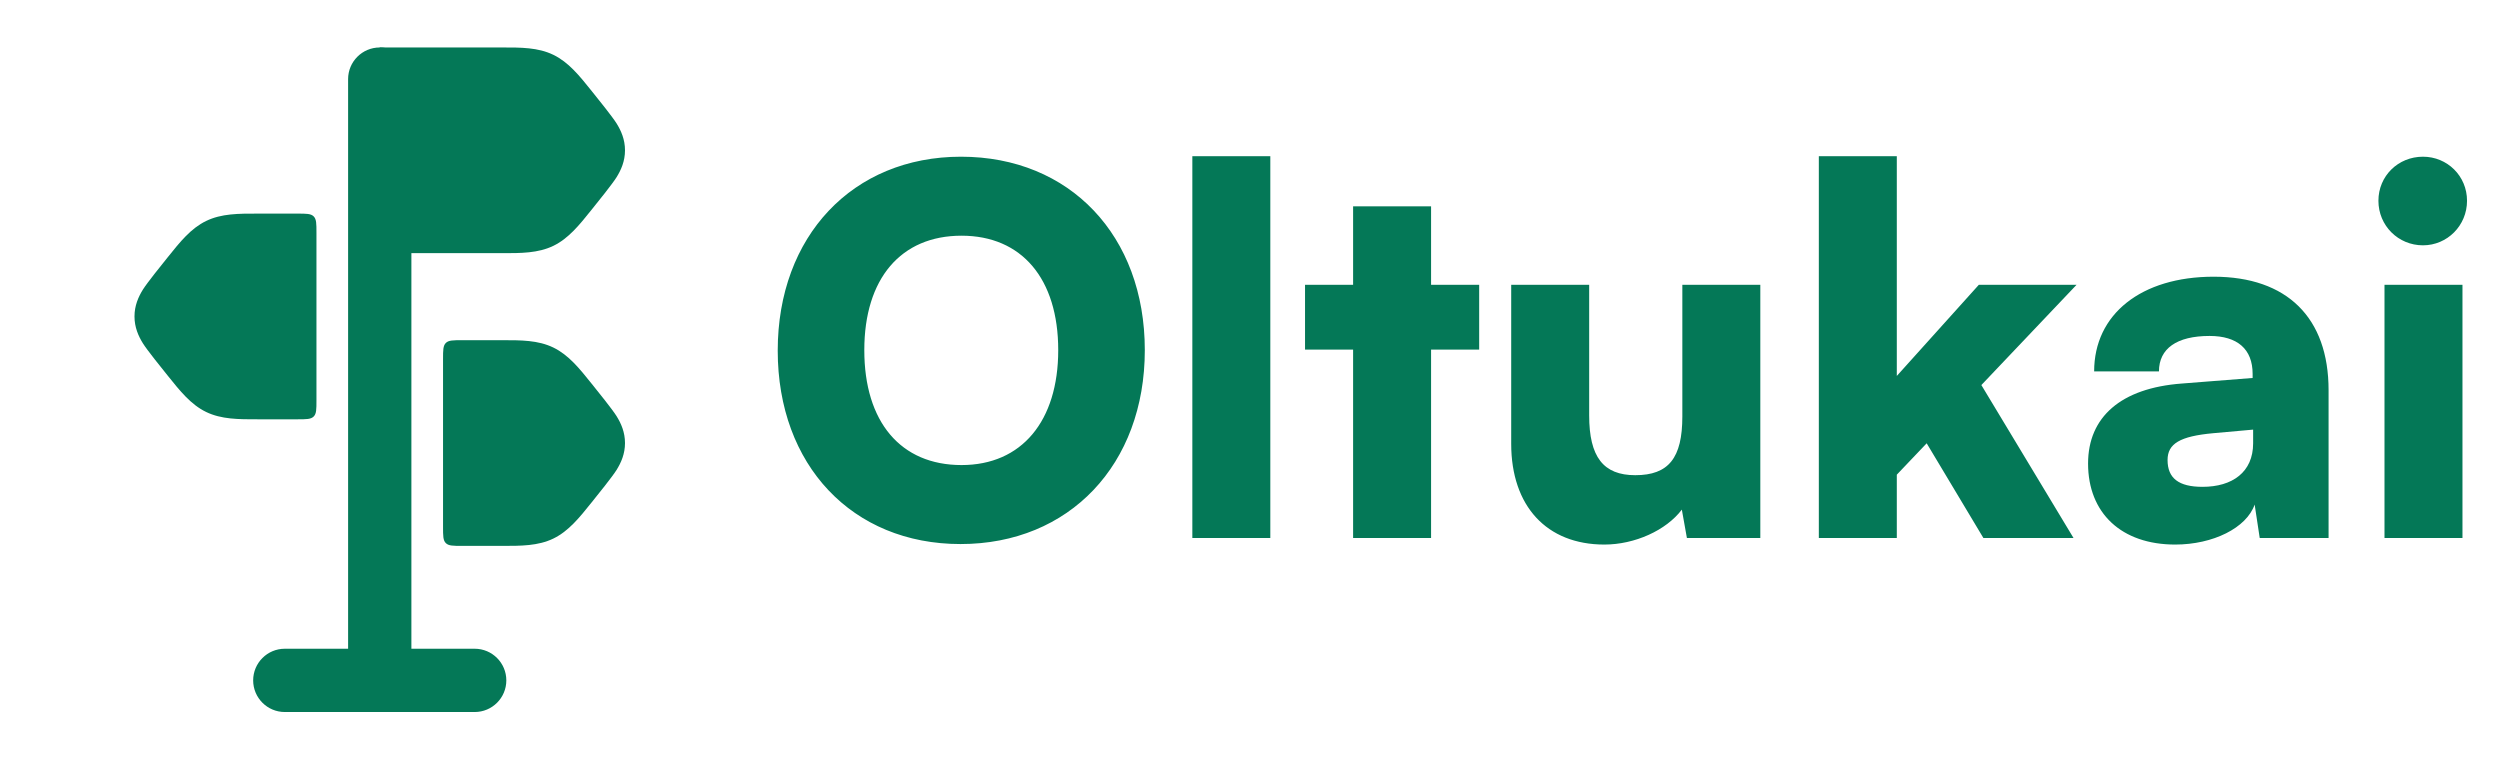
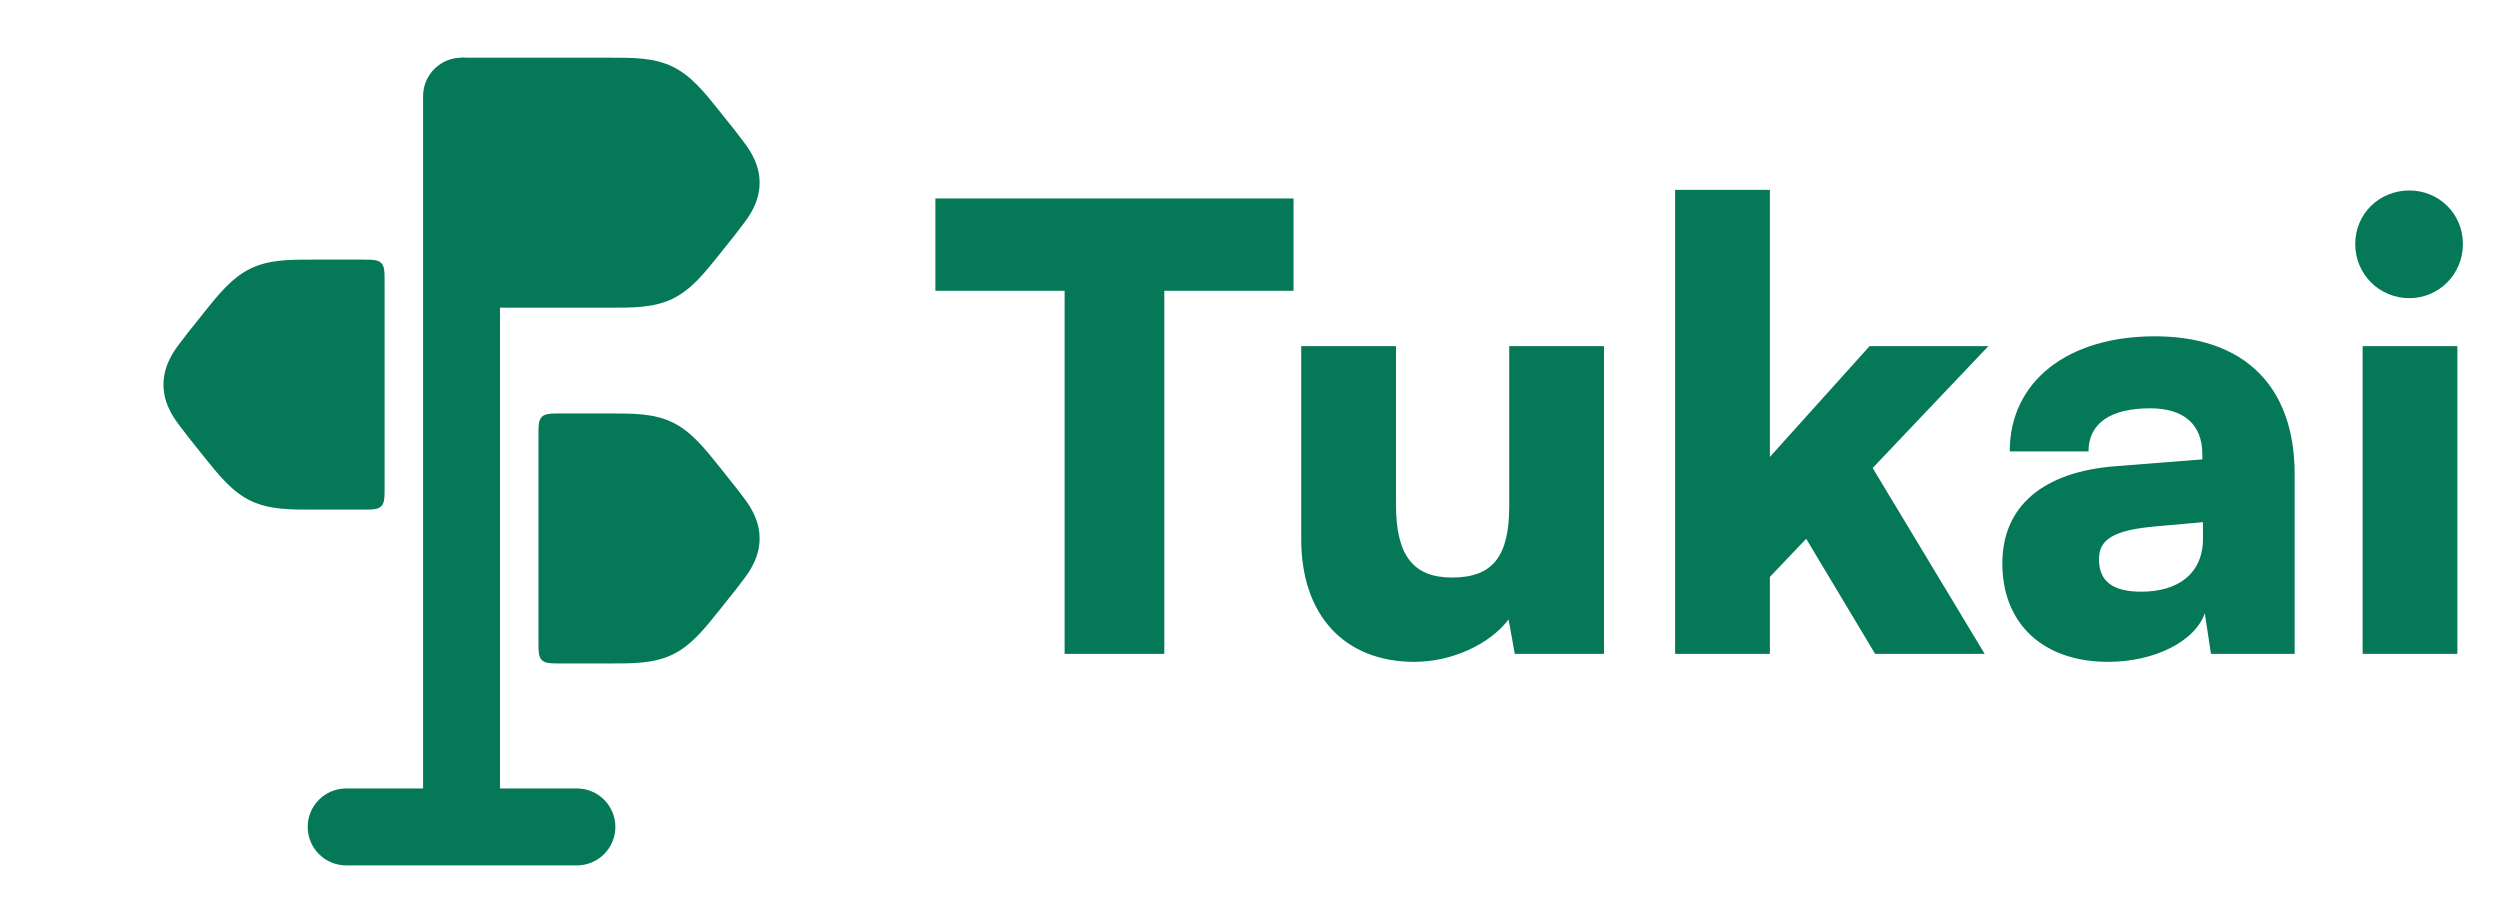
- <svg xmlns="http://www.w3.org/2000/svg" width="79" height="24" viewBox="0 0 79 24" fill="none">
+ <svg xmlns="http://www.w3.org/2000/svg" width="65" height="24" viewBox="0 0 65 24" fill="none">
  <path d="M8.153 6.75C7.536 6.749 6.997 6.748 6.513 6.983C6.033 7.216 5.693 7.639 5.299 8.131C5.113 8.362 4.644 8.944 4.517 9.149C4.373 9.38 4.25 9.658 4.25 10C4.25 10.342 4.373 10.62 4.517 10.851C4.644 11.056 5.113 11.639 5.299 11.869C5.693 12.361 6.033 12.785 6.513 13.018C6.997 13.252 7.536 13.251 8.153 13.25L9.4 13.25C9.683 13.25 9.824 13.25 9.912 13.162C10 13.075 10 12.933 10 12.65L10 7.35C10 7.067 10 6.926 9.912 6.838C9.824 6.75 9.683 6.75 9.4 6.75H8.153Z" fill="#047857" />
  <path d="M15.847 10.75C16.464 10.749 17.003 10.748 17.487 10.983C17.967 11.216 18.307 11.639 18.701 12.131C18.887 12.361 19.356 12.944 19.483 13.149C19.627 13.38 19.75 13.658 19.75 14C19.75 14.342 19.627 14.62 19.483 14.851C19.356 15.056 18.887 15.639 18.701 15.869C18.307 16.361 17.967 16.785 17.487 17.018C17.003 17.252 16.464 17.251 15.847 17.25L14.6 17.25C14.317 17.25 14.176 17.25 14.088 17.162C14 17.075 14 16.933 14 16.65L14 11.35C14 11.067 14 10.926 14.088 10.838C14.176 10.75 14.317 10.75 14.6 10.75H15.847Z" fill="#047857" />
  <path d="M15.847 1.5C16.464 1.499 17.003 1.498 17.487 1.733C17.967 1.966 18.307 2.389 18.701 2.881C18.887 3.112 19.356 3.694 19.483 3.899C19.627 4.13 19.75 4.408 19.75 4.75C19.75 5.092 19.627 5.37 19.483 5.601C19.356 5.806 18.887 6.389 18.701 6.619C18.307 7.111 17.967 7.535 17.487 7.768C17.003 8.002 16.464 8.001 15.847 8H15.847L12 8L12 1.5L15.847 1.5Z" fill="#047857" />
  <path fill-rule="evenodd" clip-rule="evenodd" d="M12 1.5C12.552 1.5 13 1.948 13 2.5L13 20.5H15C15.552 20.5 16 20.948 16 21.5C16 22.052 15.552 22.5 15 22.5H9C8.448 22.5 8 22.052 8 21.5C8 20.948 8.448 20.5 9 20.5H11L11 2.5C11 1.948 11.448 1.5 12 1.5Z" fill="#047857" />
-   <path d="M36.176 11.064C36.176 14.68 33.792 17.192 30.352 17.192C26.928 17.192 24.576 14.696 24.576 11.08C24.576 7.464 26.944 4.952 30.368 4.952C33.808 4.952 36.176 7.448 36.176 11.064ZM33.44 11.064C33.44 8.808 32.288 7.448 30.384 7.448C28.464 7.448 27.312 8.808 27.312 11.064C27.312 13.336 28.464 14.696 30.384 14.696C32.288 14.696 33.44 13.304 33.44 11.064ZM40.142 17H37.678V4.936H40.142V17ZM45.222 17H42.758V11.048H41.239V9H42.758V6.52H45.222V9H46.742V11.048H45.222V17ZM53.162 9H55.626V17H53.306L53.146 16.104C52.65 16.76 51.658 17.208 50.698 17.208C48.874 17.208 47.754 15.992 47.754 14.024V9H50.218V13.128C50.218 14.44 50.666 15.016 51.674 15.016C52.73 15.016 53.162 14.472 53.162 13.16V9ZM59.939 17H57.475V4.936H59.939V11.88L62.531 9H65.619L62.611 12.168L65.523 17H62.675L60.883 14.008L59.939 15V17ZM68.735 17.208C67.039 17.208 65.983 16.216 65.983 14.648C65.983 13.176 67.023 12.264 68.943 12.12L71.183 11.944V11.816C71.183 11.032 70.703 10.616 69.823 10.616C68.783 10.616 68.223 11.016 68.223 11.736H66.175C66.175 9.928 67.663 8.744 69.951 8.744C72.271 8.744 73.583 10.04 73.583 12.328V17H71.407L71.247 15.944C70.991 16.68 69.935 17.208 68.735 17.208ZM69.599 15.384C70.543 15.384 71.199 14.92 71.199 14.008V13.576L69.951 13.688C68.879 13.784 68.495 14.024 68.495 14.536C68.495 15.112 68.847 15.384 69.599 15.384ZM76.566 7.752C75.782 7.752 75.158 7.128 75.158 6.344C75.158 5.56 75.782 4.952 76.566 4.952C77.334 4.952 77.958 5.56 77.958 6.344C77.958 7.128 77.334 7.752 76.566 7.752ZM75.35 17V9H77.814V17H75.35Z" fill="#047857" />
+   <path d="M24.32 7.56V5.16H33.632V7.56H30.272V17H27.68V7.56H24.32ZM39.24 9H41.704V17H39.384L39.224 16.104C38.728 16.76 37.736 17.208 36.776 17.208C34.952 17.208 33.832 15.992 33.832 14.024V9H36.296V13.128C36.296 14.44 36.744 15.016 37.752 15.016C38.808 15.016 39.24 14.472 39.24 13.16V9ZM46.017 17H43.553V4.936H46.017V11.88L48.609 9H51.697L48.689 12.168L51.601 17H48.753L46.961 14.008L46.017 15V17ZM54.813 17.208C53.117 17.208 52.061 16.216 52.061 14.648C52.061 13.176 53.101 12.264 55.021 12.12L57.261 11.944V11.816C57.261 11.032 56.781 10.616 55.901 10.616C54.861 10.616 54.301 11.016 54.301 11.736H52.253C52.253 9.928 53.741 8.744 56.029 8.744C58.349 8.744 59.661 10.04 59.661 12.328V17H57.485L57.325 15.944C57.069 16.68 56.013 17.208 54.813 17.208ZM55.677 15.384C56.621 15.384 57.277 14.92 57.277 14.008V13.576L56.029 13.688C54.957 13.784 54.573 14.024 54.573 14.536C54.573 15.112 54.925 15.384 55.677 15.384ZM62.644 7.752C61.86 7.752 61.236 7.128 61.236 6.344C61.236 5.56 61.86 4.952 62.644 4.952C63.412 4.952 64.036 5.56 64.036 6.344C64.036 7.128 63.412 7.752 62.644 7.752ZM61.428 17V9H63.892V17H61.428Z" fill="#047857" />
</svg>
